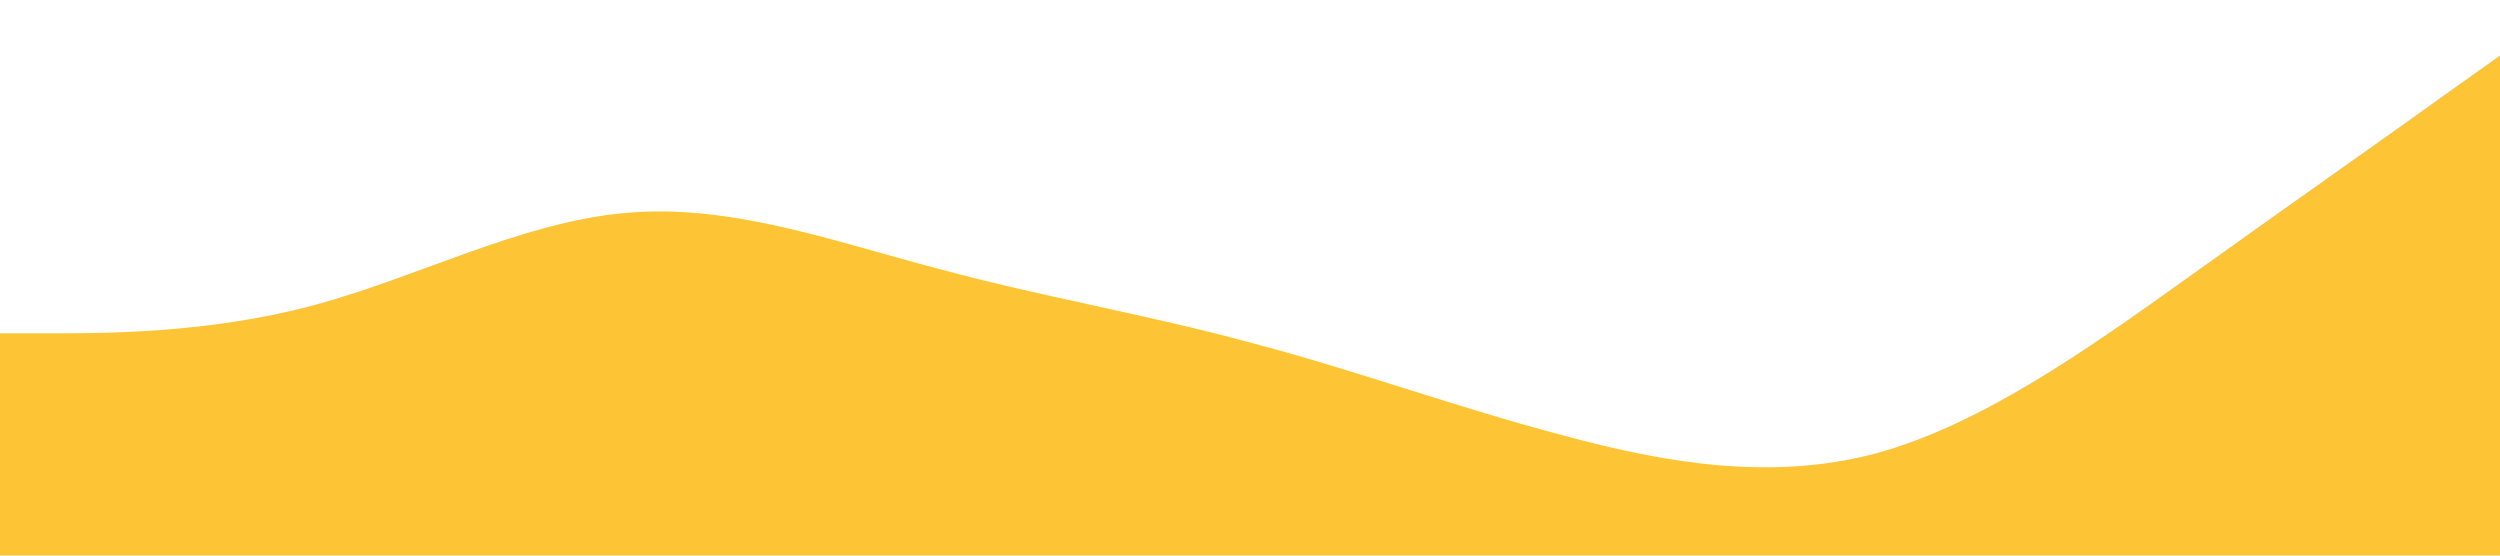
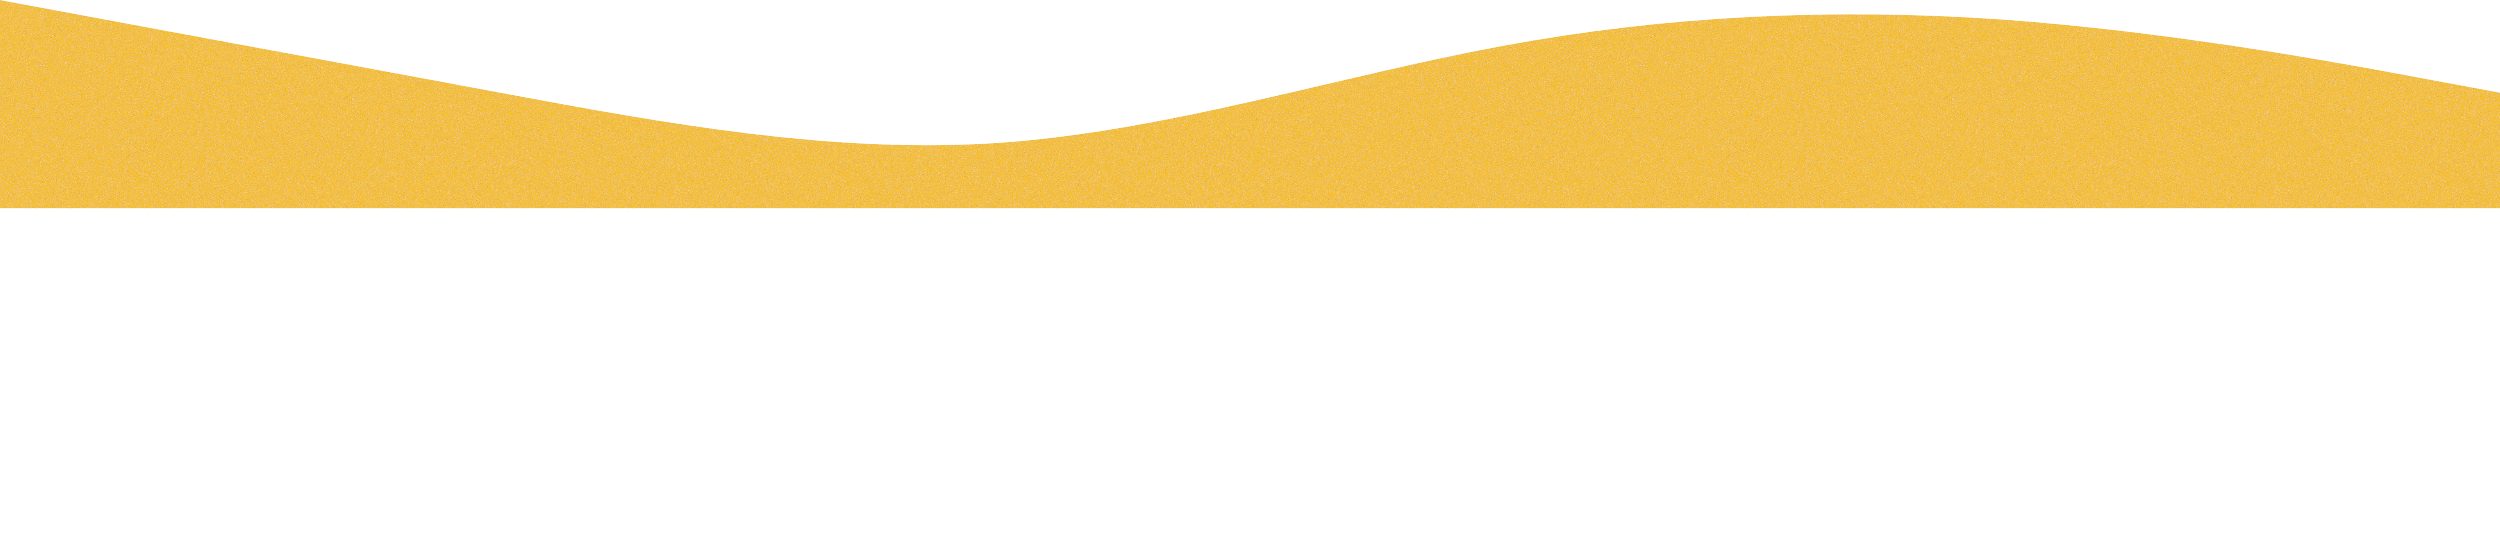
<svg xmlns="http://www.w3.org/2000/svg" viewBox="0 0 1440 320">
-   <path fill="#fdc435" fill-opacity="1" d="M0,192L30,192C60,192,120,192,180,176C240,160,300,128,360,122.7C420,117,480,139,540,154.7C600,171,660,181,720,197.3C780,213,840,235,900,250.7C960,267,1020,277,1080,261.3C1140,245,1200,203,1260,160C1320,117,1380,75,1410,53.3L1440,32L1440,320L1410,320C1380,320,1320,320,1260,320C1200,320,1140,320,1080,320C1020,320,960,320,900,320C840,320,780,320,720,320C660,320,600,320,540,320C480,320,420,320,360,320C300,320,240,320,180,320C120,320,60,320,30,320L0,320Z" />
+   <defs>
+     <filter id="grain" x="-50vw" y="-50vh" width="100vw" height="100vh">
+       <feFlood flood-color="#ffffff" result="neutral-gray" />
+       <feTurbulence in="neutral-gray" type="fractalNoise" baseFrequency="2.5" numOctaves="100" stitchTiles="stitch" result="noise" />
+       <feColorMatrix in="noise" type="saturate" values="0" result="destaturatedNoise" />
+       <feComponentTransfer in="desaturatedNoise" result="theNoise">
+         <feFuncA type="table" tableValues="0 0 0.5 0" />
+       </feComponentTransfer>
+       <feBlend in="SourceGraphic" in2="theNoise" mode="soft-light" result="noisy-image" />
+     </filter>
+     <clipPath id="shape">
+       <path fill="currentColor" d="M0 0L48 8.875C96 17.917 192 35.417 288 53.333C384 71.25 480 88.75 576 82.208C672 75.417 768 44.583 864 26.667C960 8.75 1056 4.583 1152 11.125C1248 17.917 1344 35.417 1392 44.458L1440 53.333V120H1392C1344 120 1248 120 1152 120C1056 120 960 120 864 120C768 120 672 120 576 120C480 120 384 120 288 120C192 120 96 120 48 120H0V0Z" />
+     </clipPath>
+   </defs>
+   <g filter="url(#grain)" clip-path="url(#shape)">
+     <path fill="#F9C023" fill-opacity="1" d="M0 0L48 8.875C96 17.917 192 35.417 288 53.333C384 71.25 480 88.75 576 82.208C672 75.417 768 44.583 864 26.667C960 8.75 1056 4.583 1152 11.125C1248 17.917 1344 35.417 1392 44.458L1440 53.333V120H1392C1344 120 1248 120 1152 120C1056 120 960 120 864 120C768 120 672 120 576 120C480 120 384 120 288 120C192 120 96 120 48 120H0V0Z" />
+   </g>
</svg>
